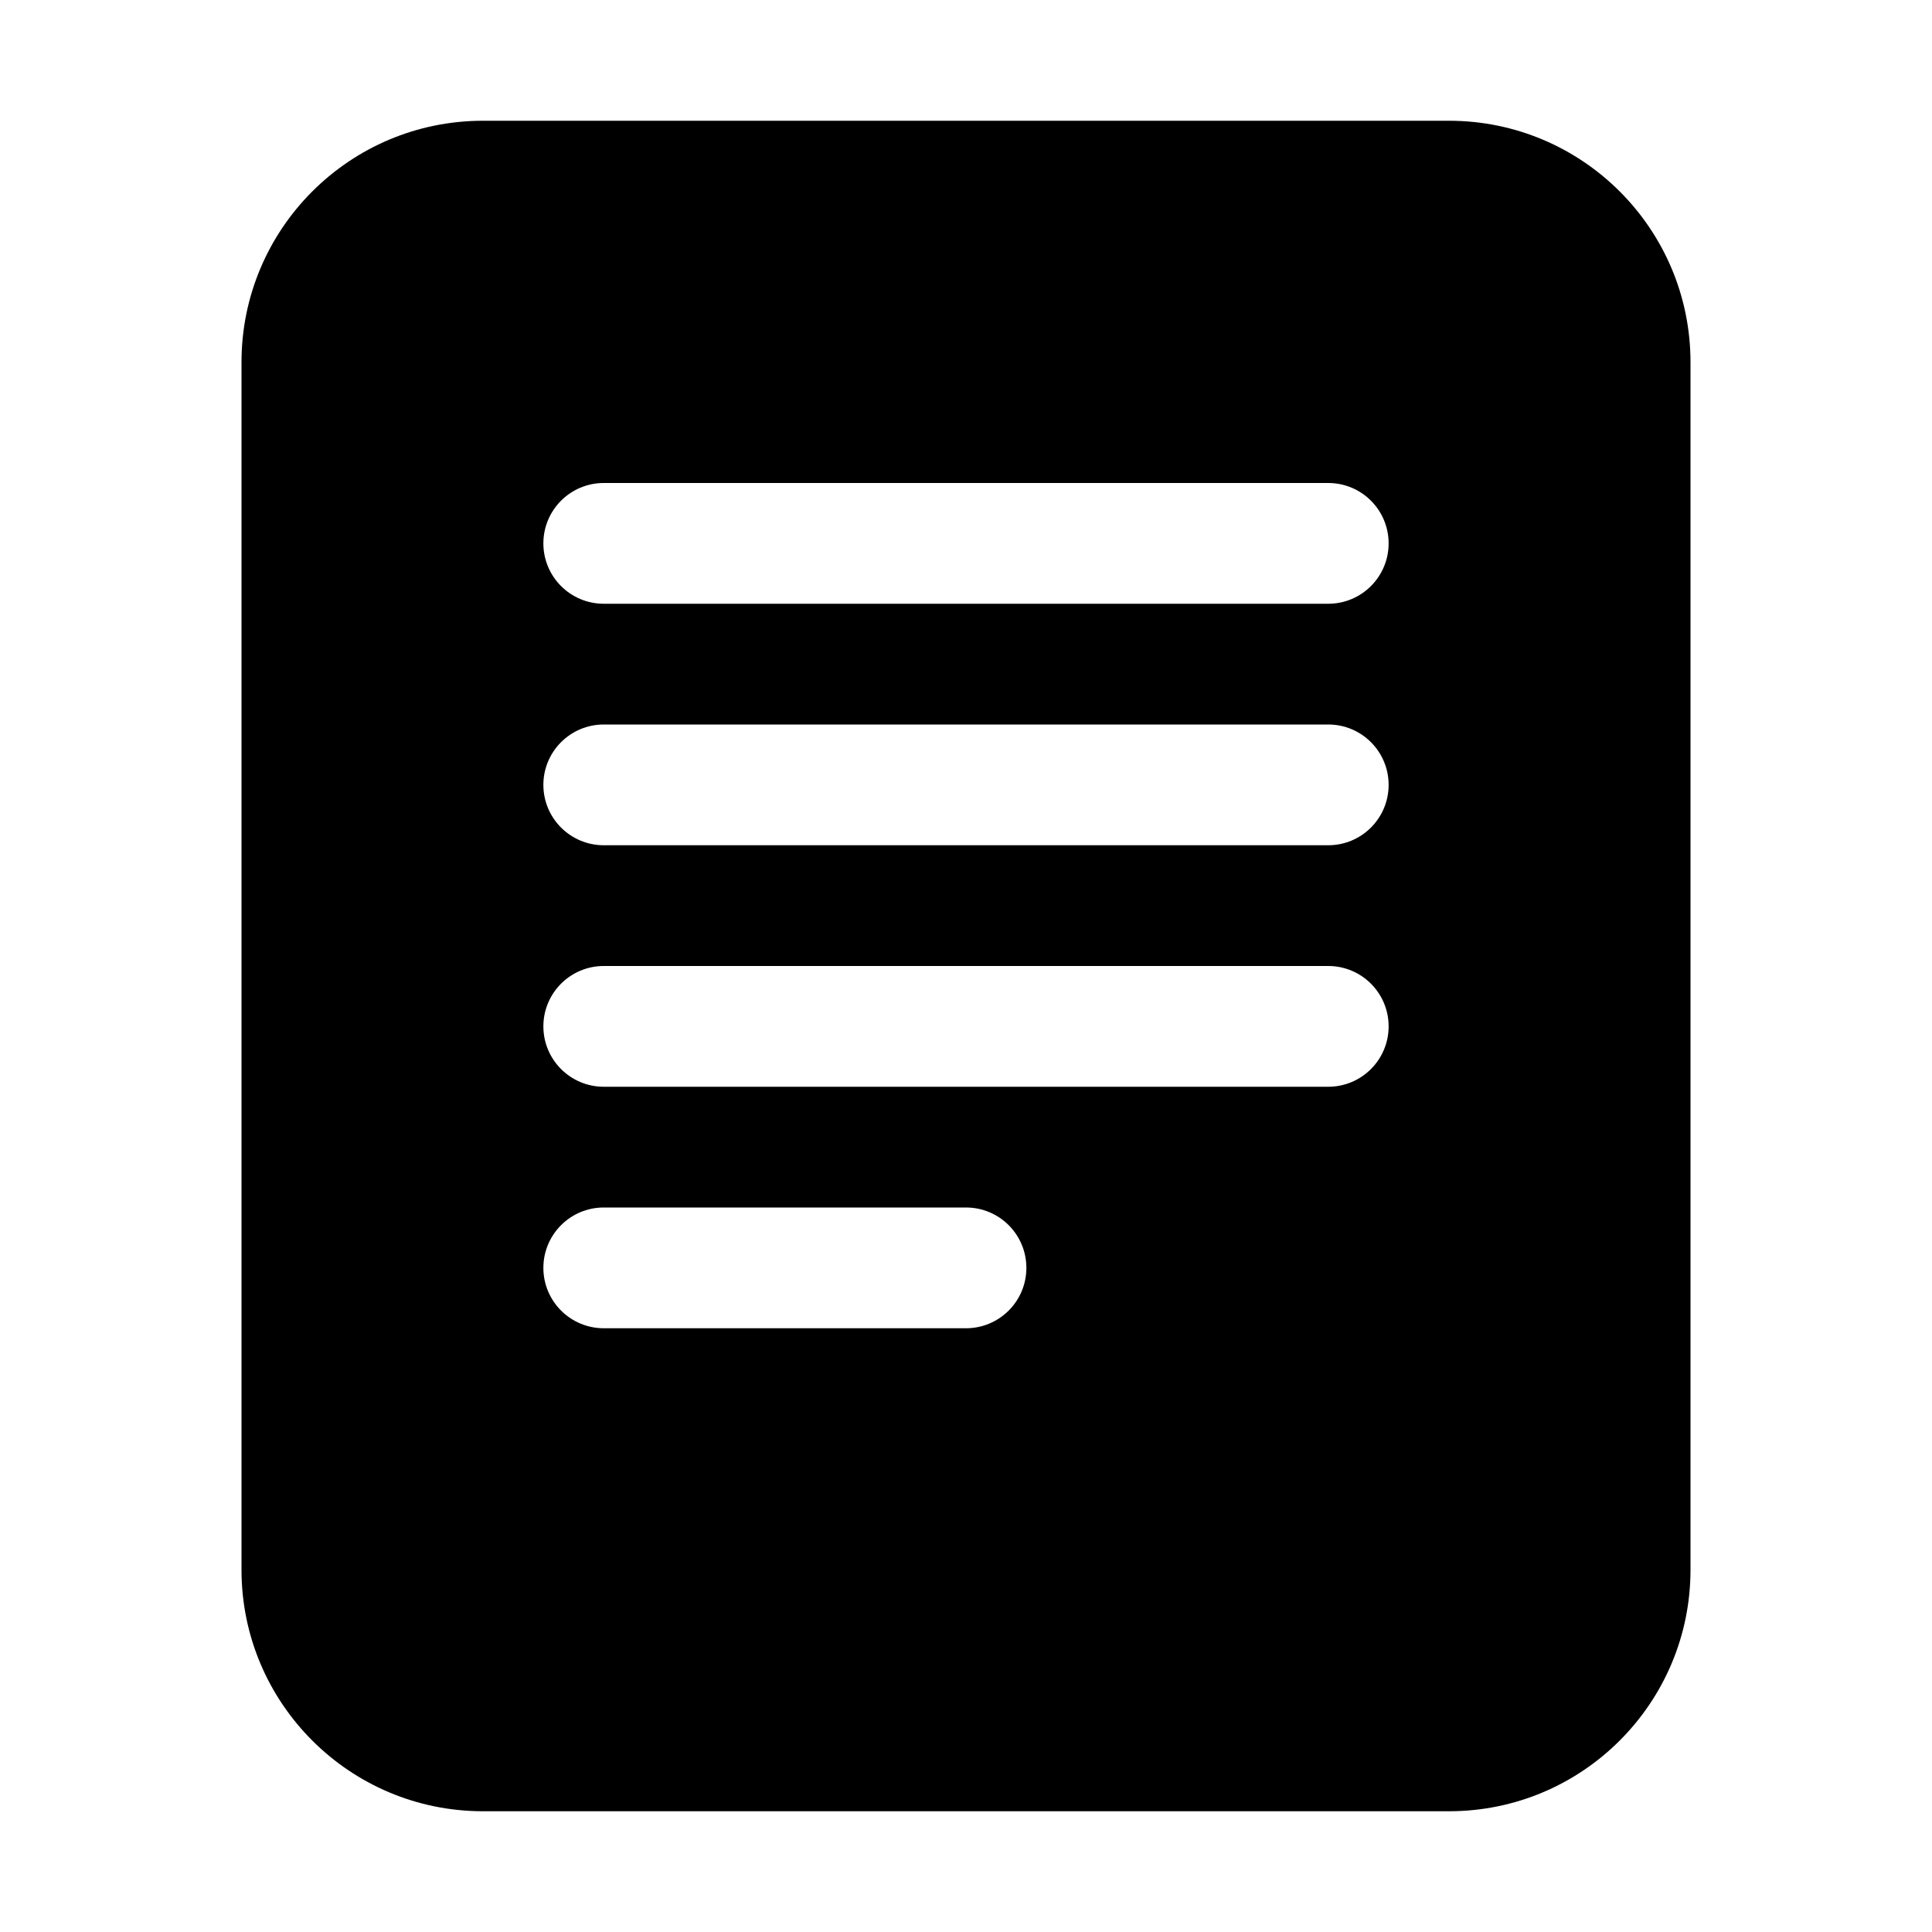
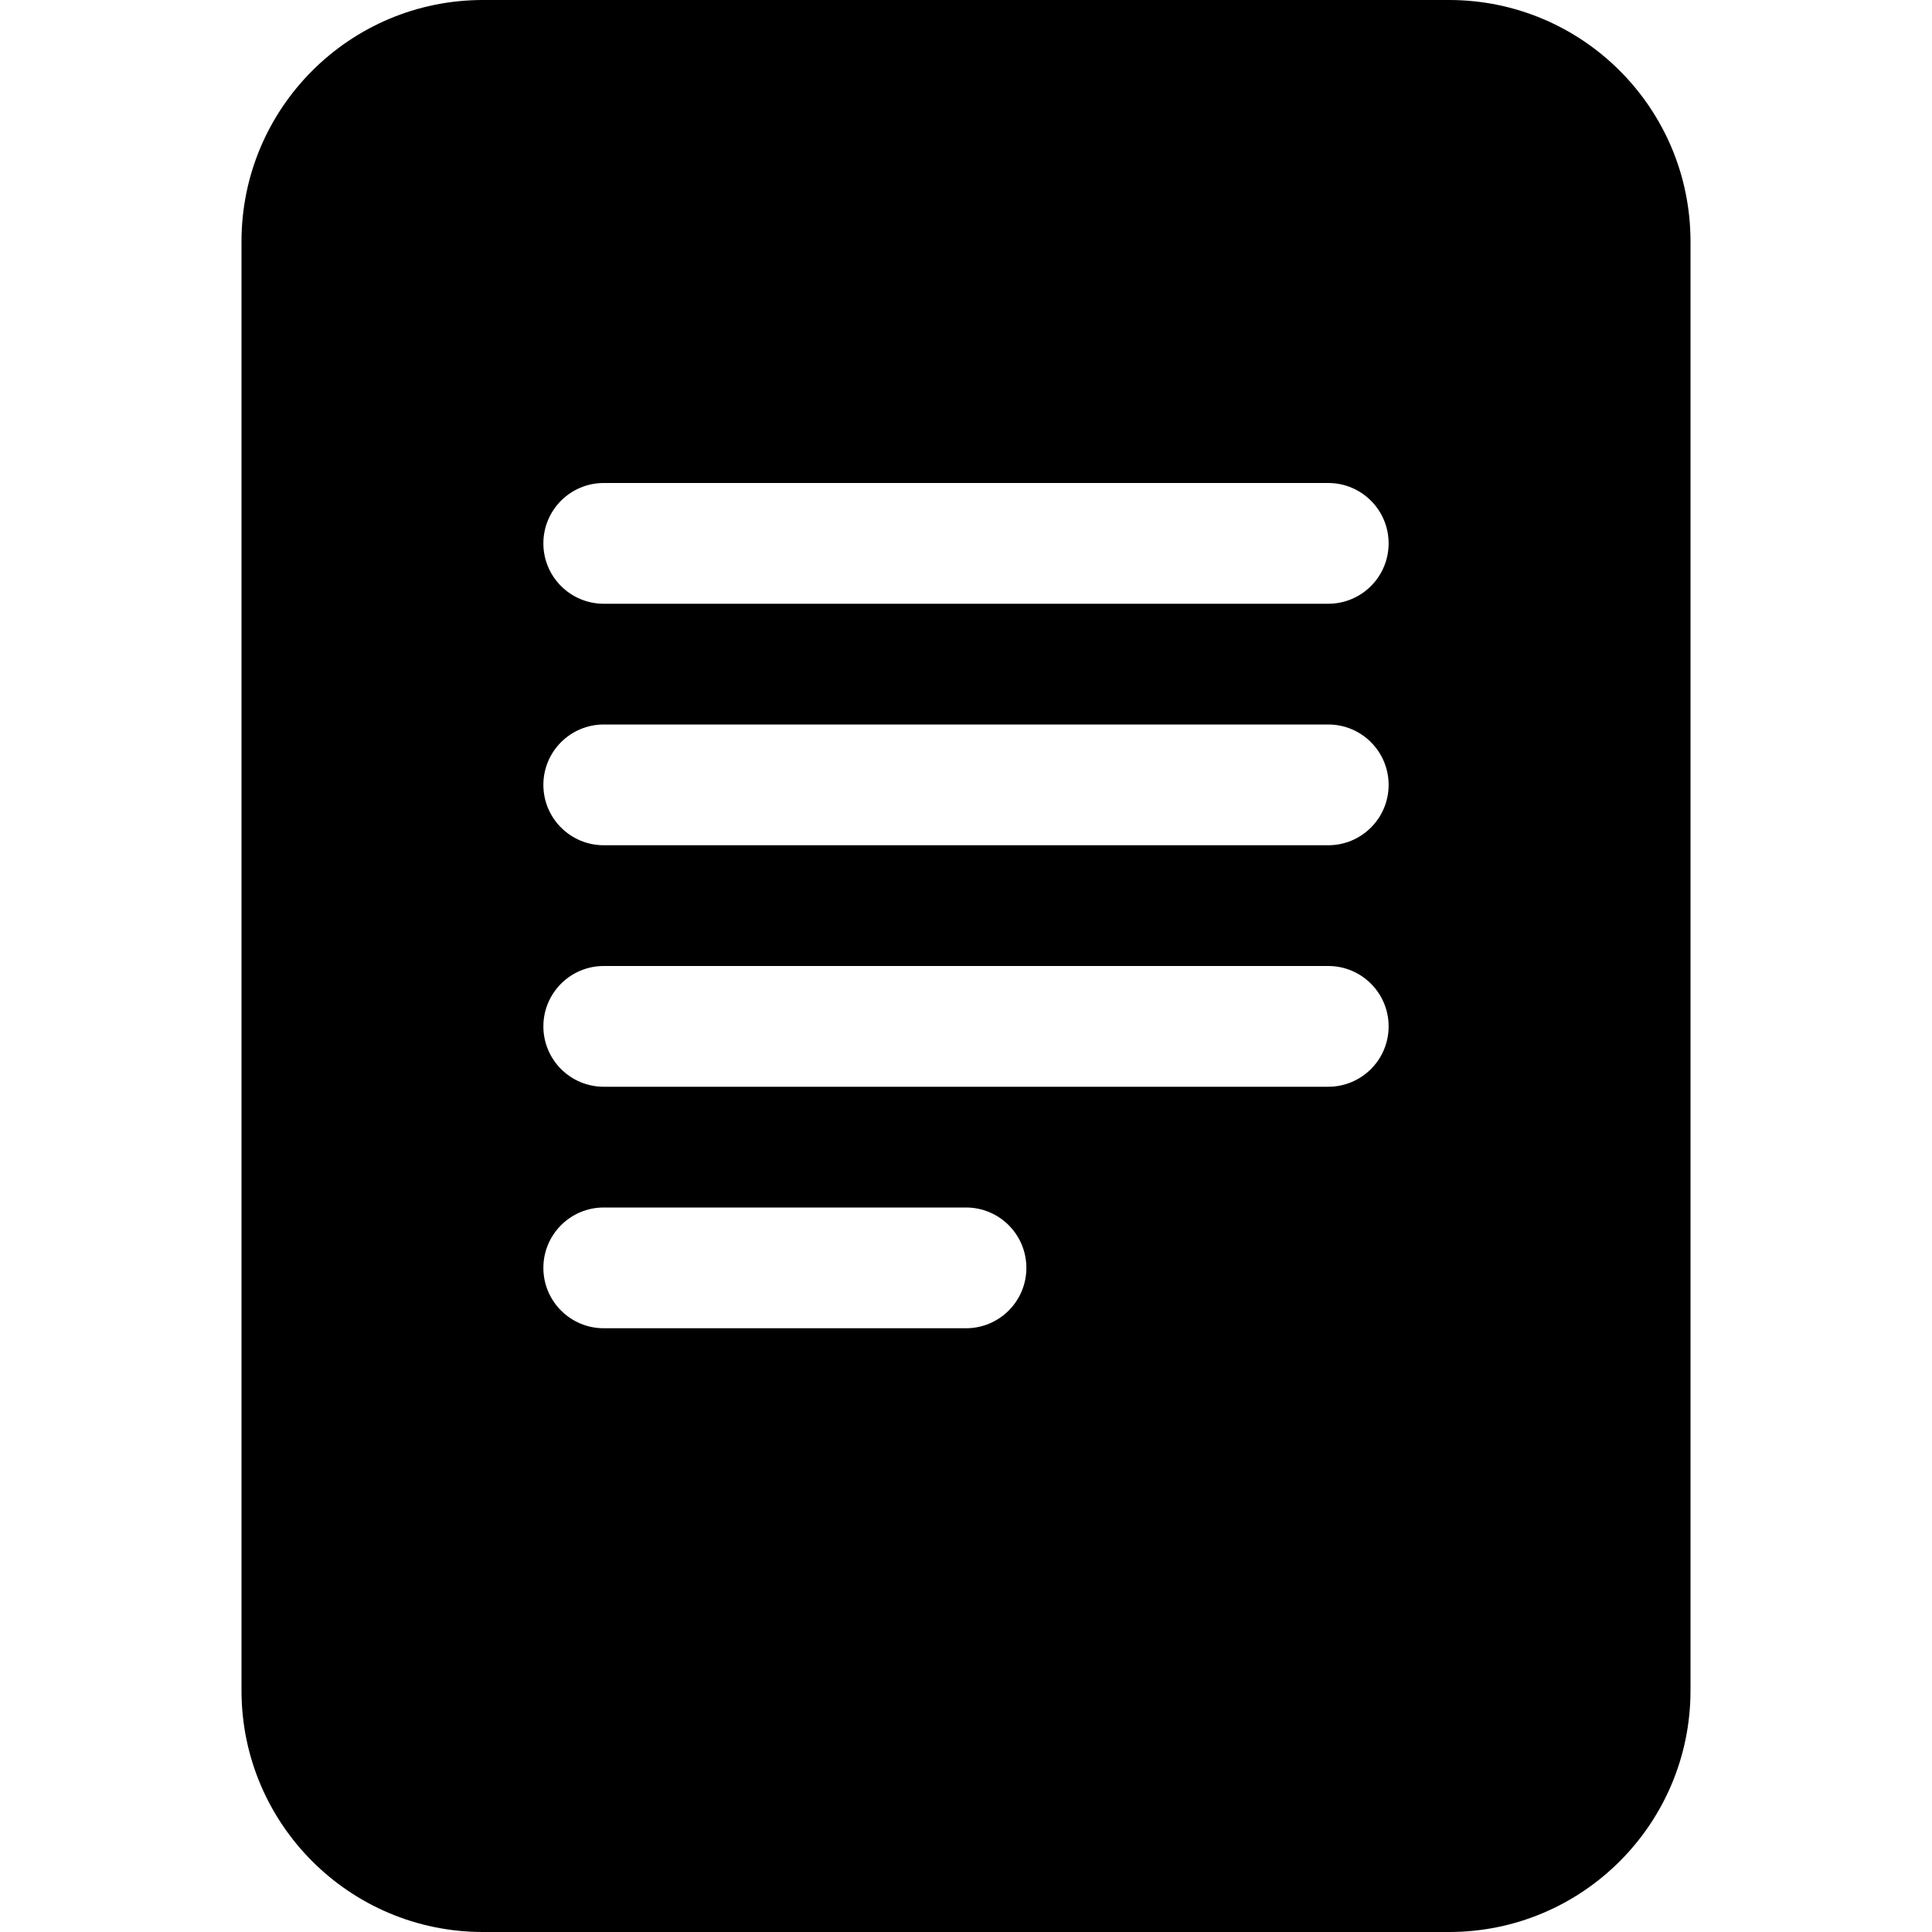
<svg xmlns="http://www.w3.org/2000/svg" width="1em" height="1em" viewBox="0 0 16 16" class="bi bi-file-text-fill" fill="currentColor">
-   <path fill-rule="evenodd" d="M12 1H4a2 2 0 0 0-2 2v10a2 2 0 0 0 2 2h8a2 2 0 0 0 2-2V3a2 2 0 0 0-2-2zM5 4a.5.5 0 0 0 0 1h6a.5.5 0 0 0 0-1H5zm-.5 2.5A.5.5 0 0 1 5 6h6a.5.5 0 0 1 0 1H5a.5.5 0 0 1-.5-.5zM5 8a.5.5 0 0 0 0 1h6a.5.5 0 0 0 0-1H5zm0 2a.5.5 0 0 0 0 1h3a.5.5 0 0 0 0-1H5z" />
+   <path fill-rule="evenodd" d="M12 0H4a2 2 0 0 0-2 2v12a2 2 0 0 0 2 2h8a2 2 0 0 0 2-2V2a2 2 0 0 0-2-2zM5 4a.5.5 0 0 0 0 1h6a.5.5 0 0 0 0-1H5zm-.5 2.5A.5.5 0 0 1 5 6h6a.5.5 0 0 1 0 1H5a.5.5 0 0 1-.5-.5zM5 8a.5.5 0 0 0 0 1h6a.5.5 0 0 0 0-1H5zm0 2a.5.5 0 0 0 0 1h3a.5.5 0 0 0 0-1H5z" />
</svg>
